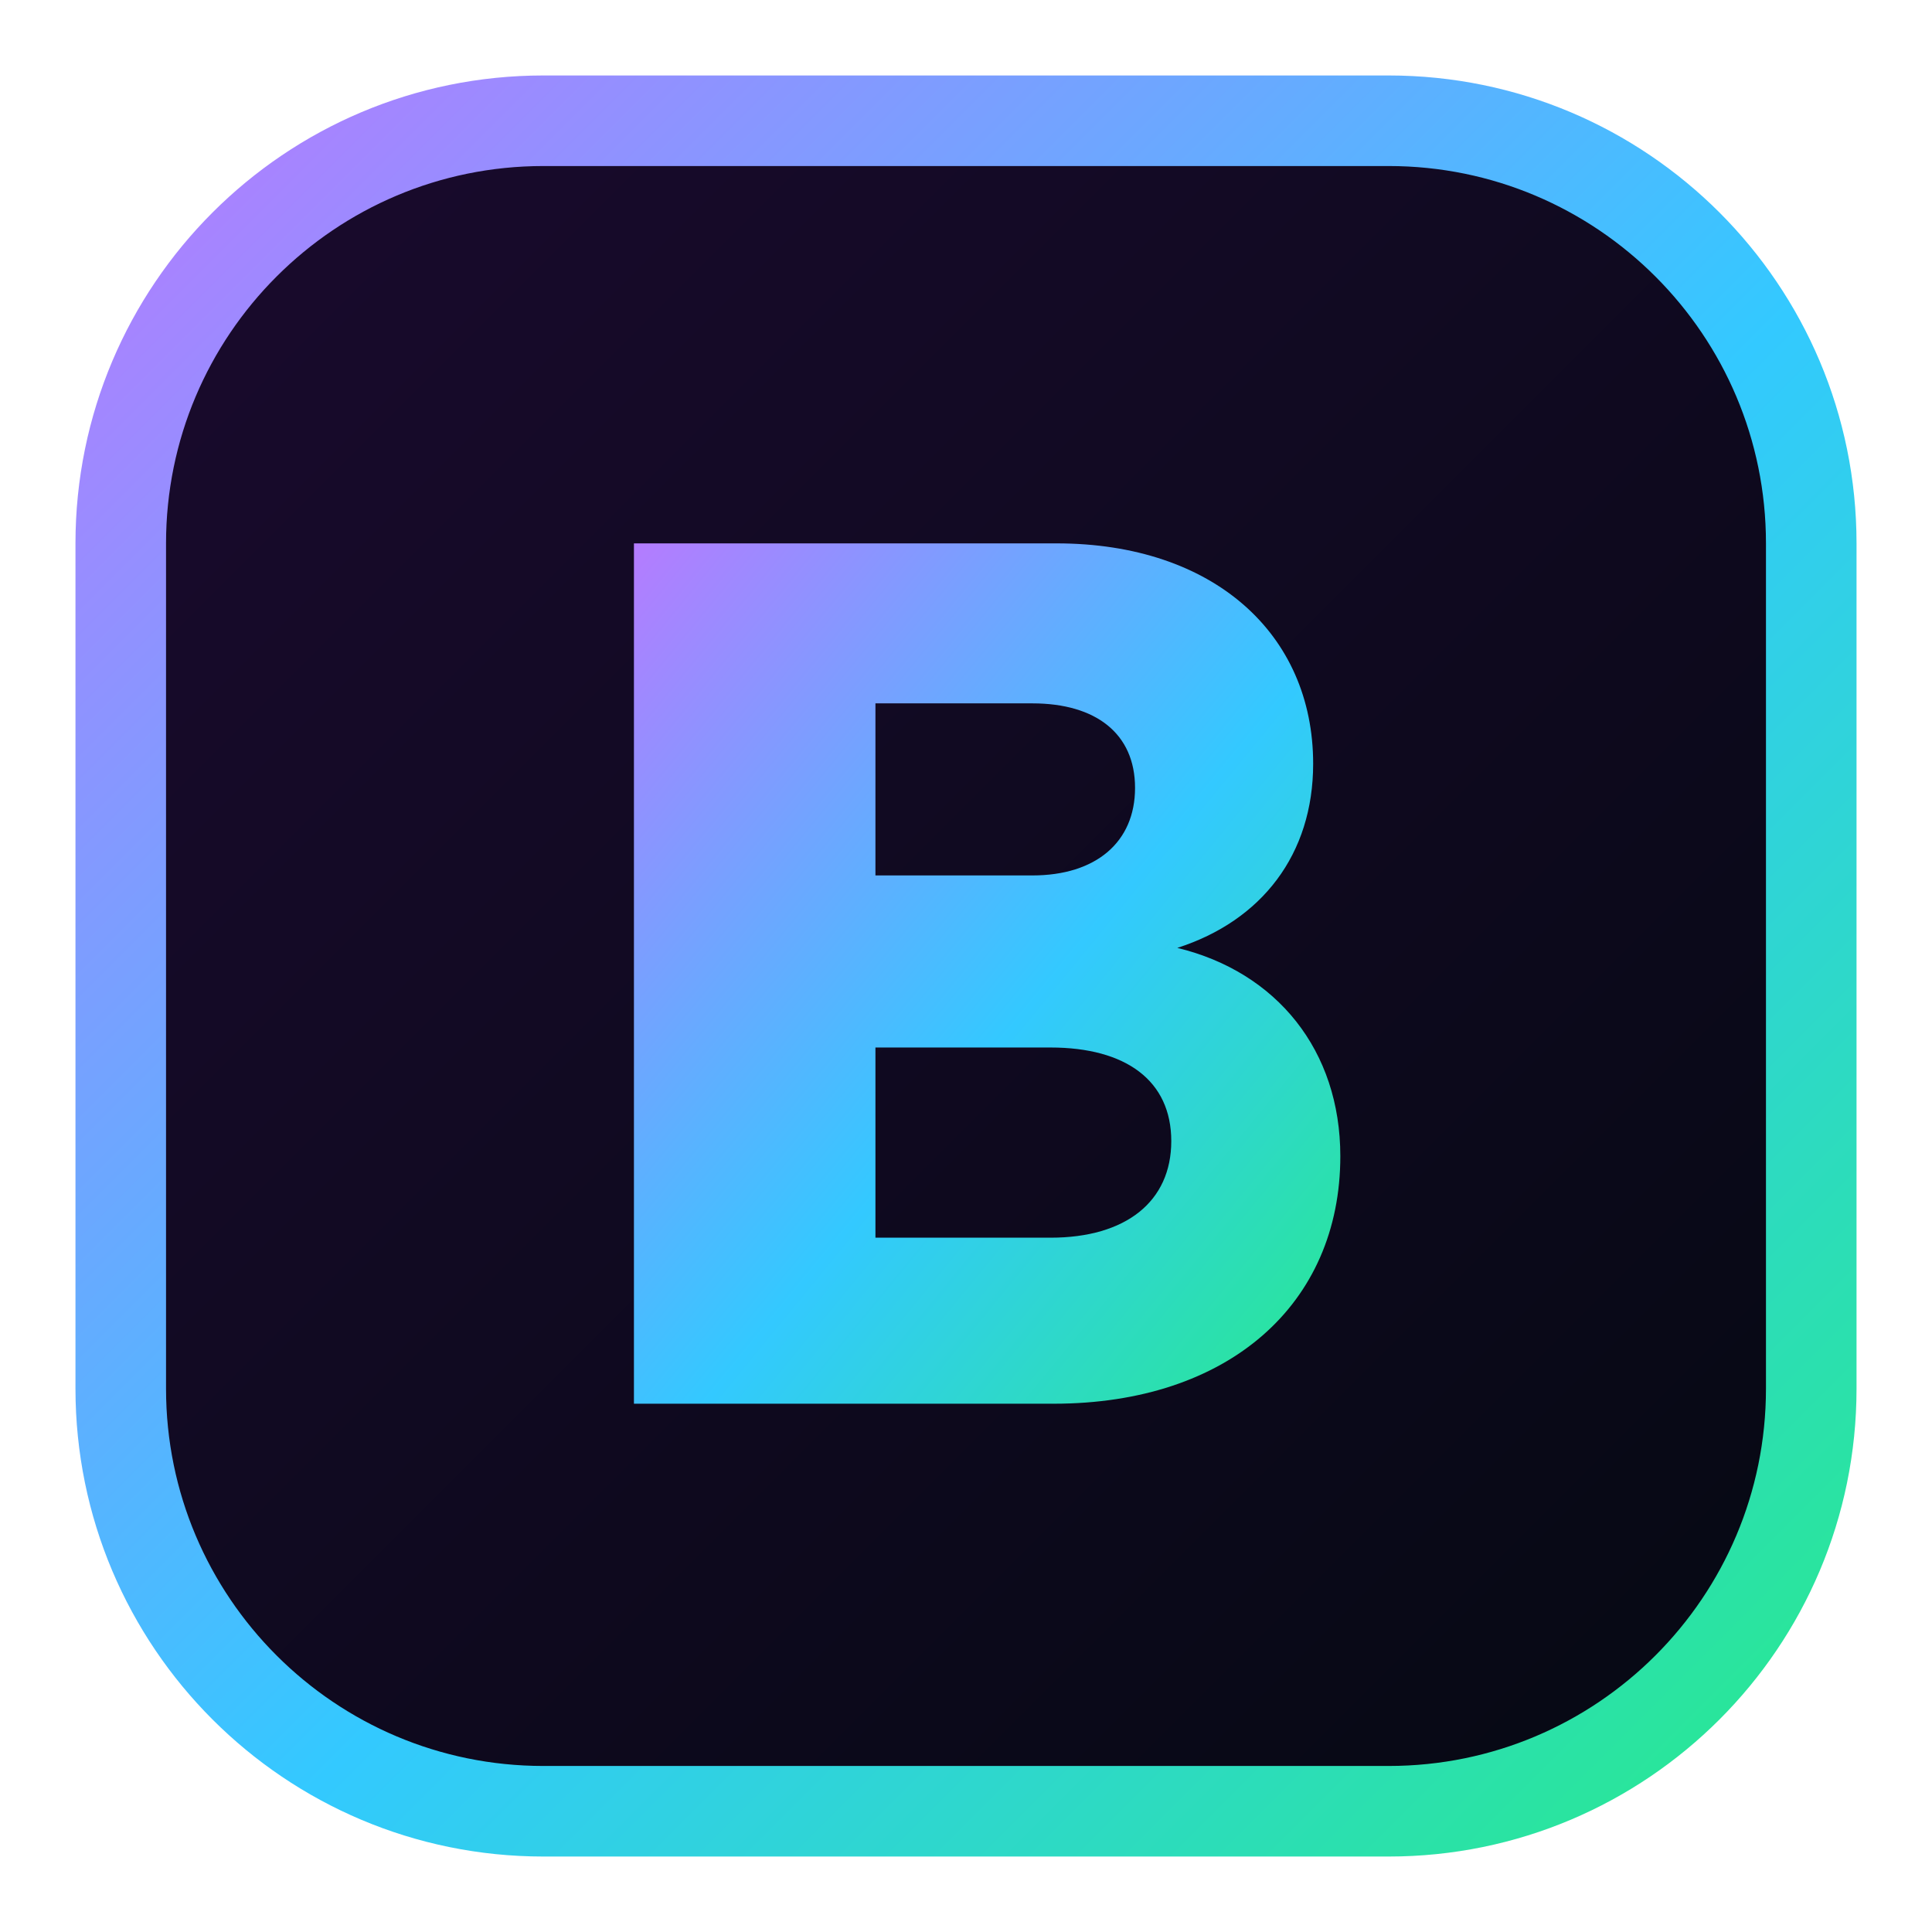
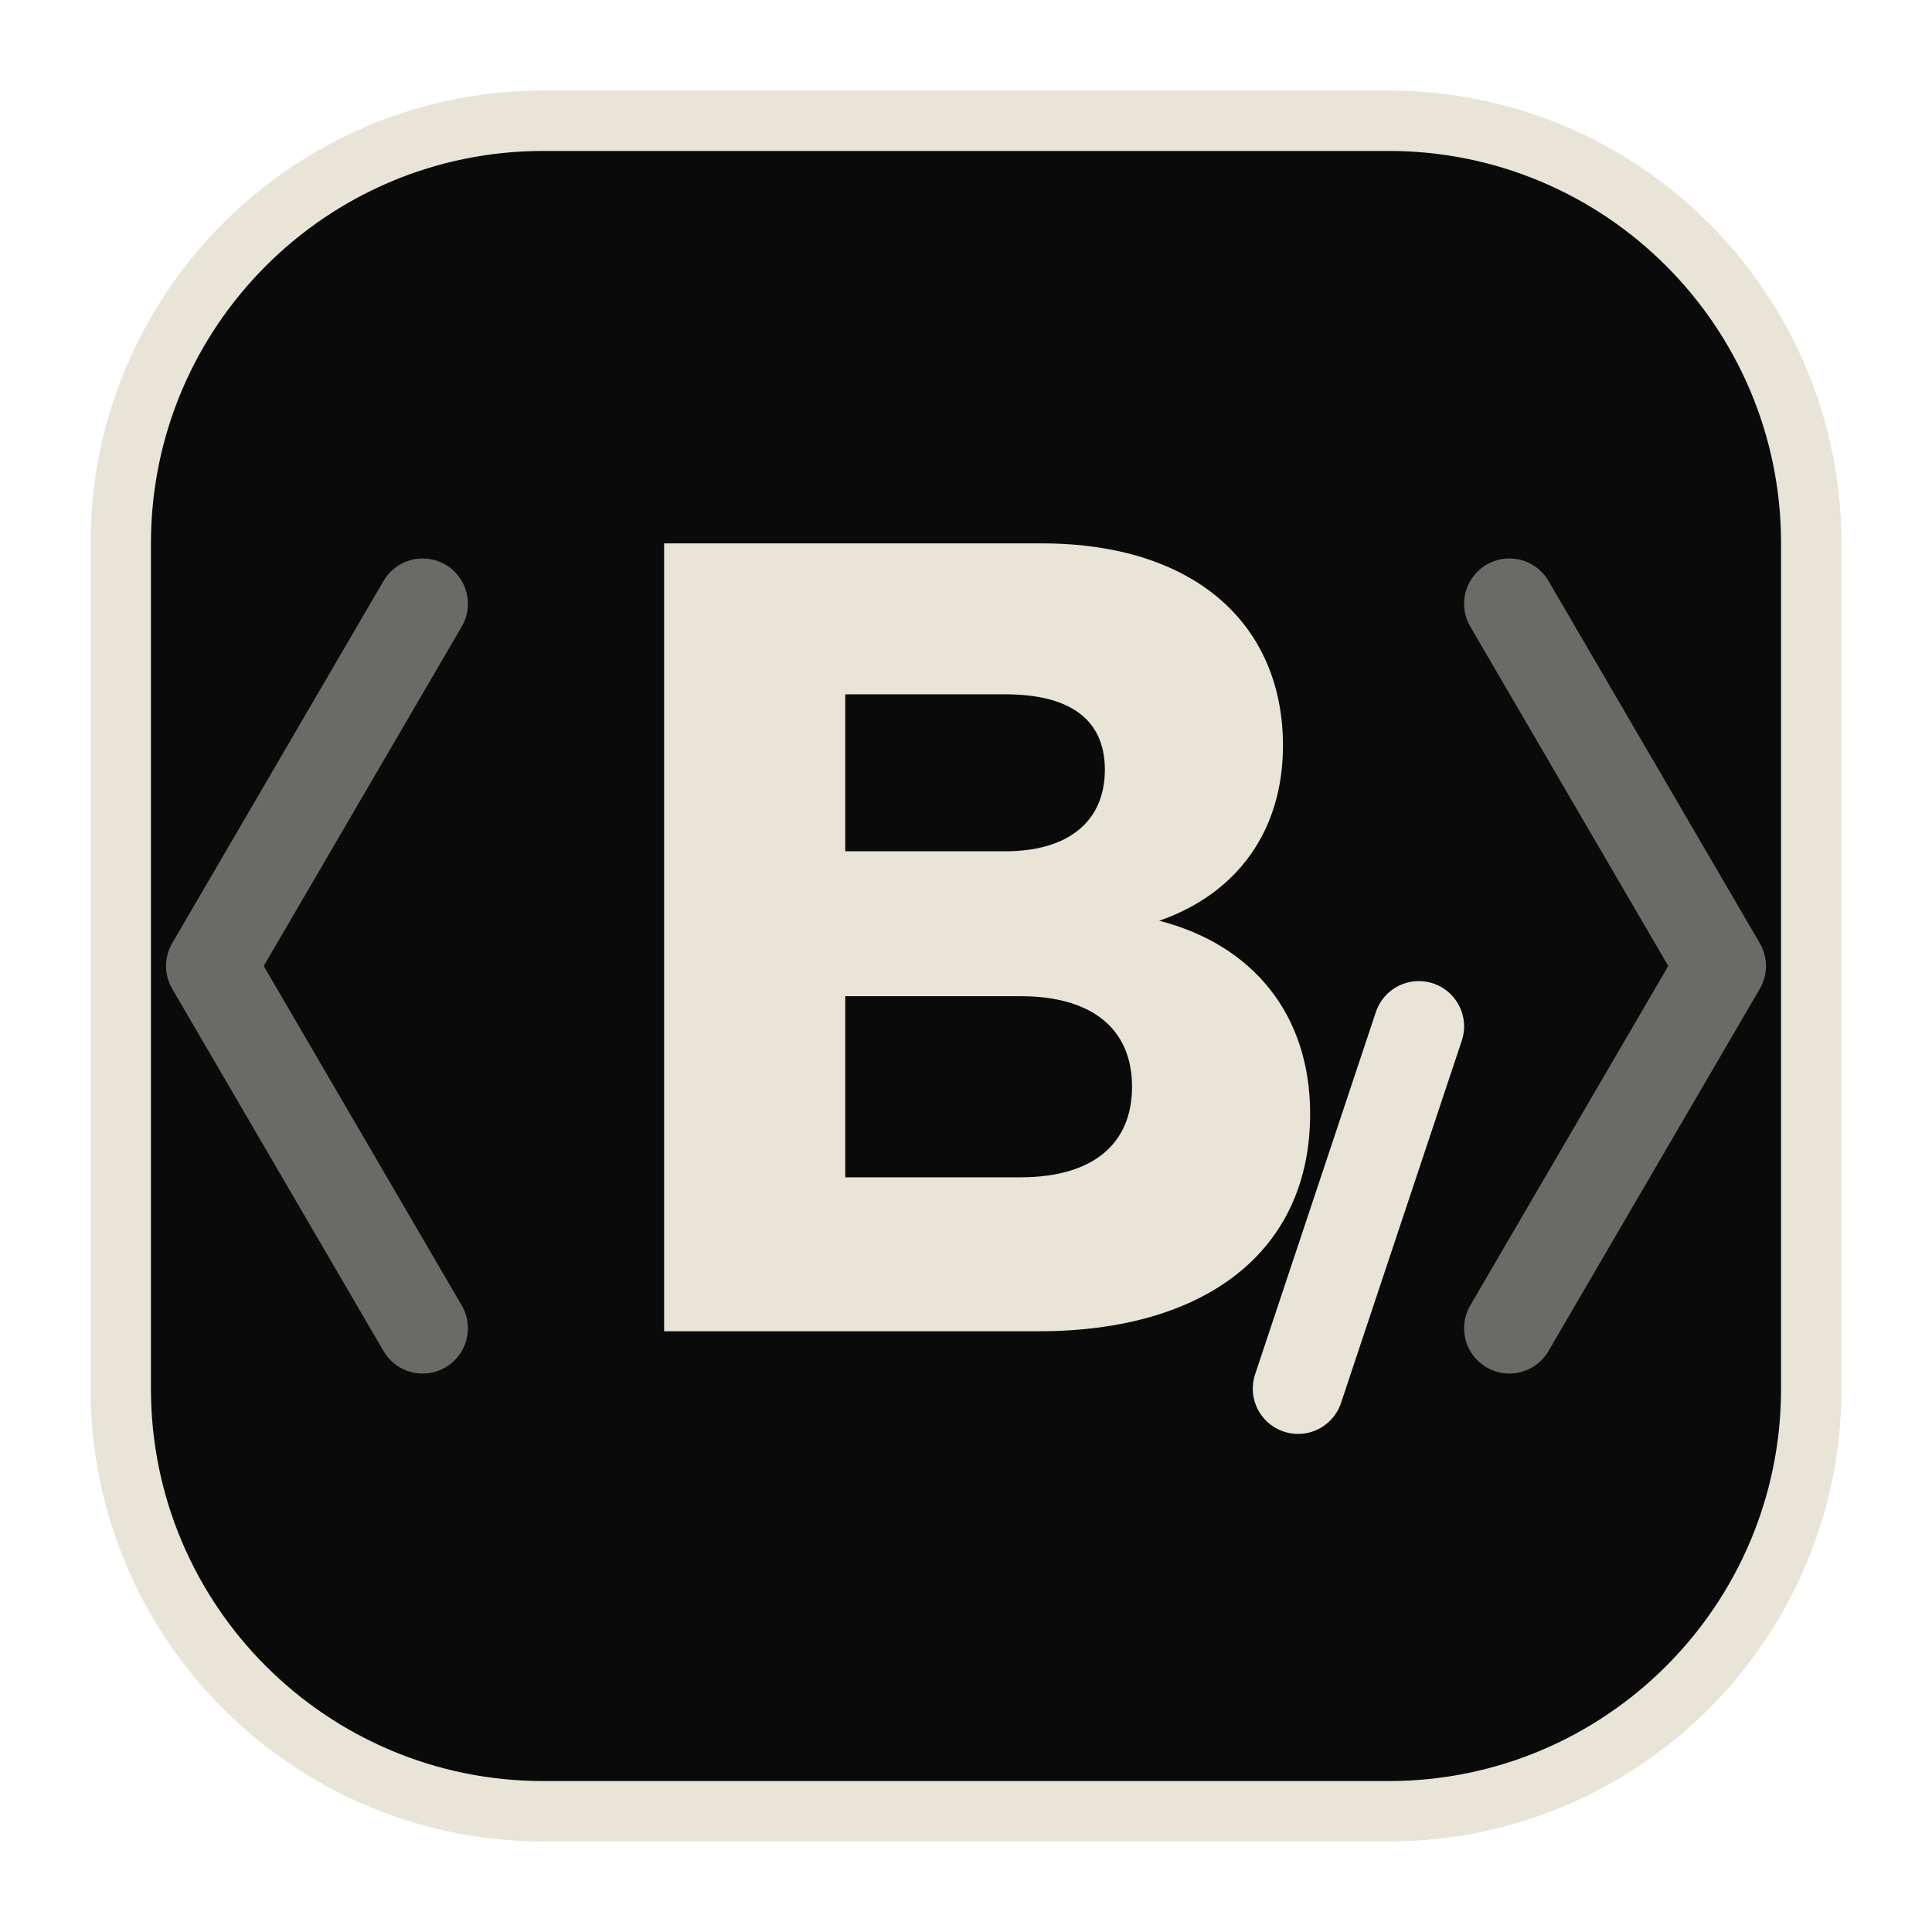
- <svg xmlns="http://www.w3.org/2000/svg" viewBox="0 0 64 64" role="img" aria-label="BT favicon">
-   <defs>
-     <linearGradient id="bg" x1="0" y1="0" x2="1" y2="1">
-       <stop offset="0%" stop-color="#1A0A2E" />
-       <stop offset="100%" stop-color="#050912" />
-     </linearGradient>
-     <linearGradient id="stroke" x1="0" y1="0" x2="1" y2="1">
-       <stop offset="0%" stop-color="#B47CFF" />
-       <stop offset="55%" stop-color="#33C9FF" />
-       <stop offset="100%" stop-color="#28E98E" />
-     </linearGradient>
-   </defs>
-   <rect x="4" y="4" width="56" height="56" rx="14" fill="url(#bg)" />
-   <rect x="4" y="4" width="56" height="56" rx="14" fill="none" stroke="url(#stroke)" stroke-width="3" />
-   <path d="M21 18h14c5.2 0 8.5 3 8.5 7.3 0 3-1.7 5.2-4.5 6.1 3.3.8 5.4 3.4 5.4 6.9 0 4.9-3.7 8.2-9.5 8.2H21V18zm8 11h5.2c2.1 0 3.4-1.1 3.4-2.9s-1.3-2.8-3.4-2.8H29v5.7zm0 12h5.8c2.5 0 4-1.2 4-3.2s-1.5-3.1-4-3.1H29V41z" fill="url(#stroke)" />
+ <svg xmlns="http://www.w3.org/2000/svg" viewBox="0 0 64 64" role="img" aria-label="Logo Bryan">
+   <rect x="4" y="4" width="56" height="56" rx="14" fill="#0a0a0a" />
+   <rect x="4" y="4" width="56" height="56" rx="14" fill="none" stroke="#e9e4d8" stroke-width="2" />
+   <path d="M14 20 7 32l7 12M50 20l7 12-7 12" fill="none" stroke="#6a6a66" stroke-width="3" stroke-linecap="round" stroke-linejoin="round" />
+   <path d="M22 18h12.5c5.1 0 8 2.7 8 6.7 0 2.8-1.5 4.9-4.1 5.8 3.1.8 5 3.1 5 6.4 0 4.5-3.4 7.2-9 7.2H22V18zm6 10.2h5.3c2.1 0 3.3-1 3.3-2.7S35.4 23 33.3 23H28v5.2zm0 10.8h5.8c2.4 0 3.7-1.1 3.7-3s-1.3-3-3.7-3H28v6z" fill="#e9e4d8" />
+   <path d="m43 46 4-12" fill="none" stroke="#e9e4d8" stroke-width="3" stroke-linecap="round" />
</svg>
